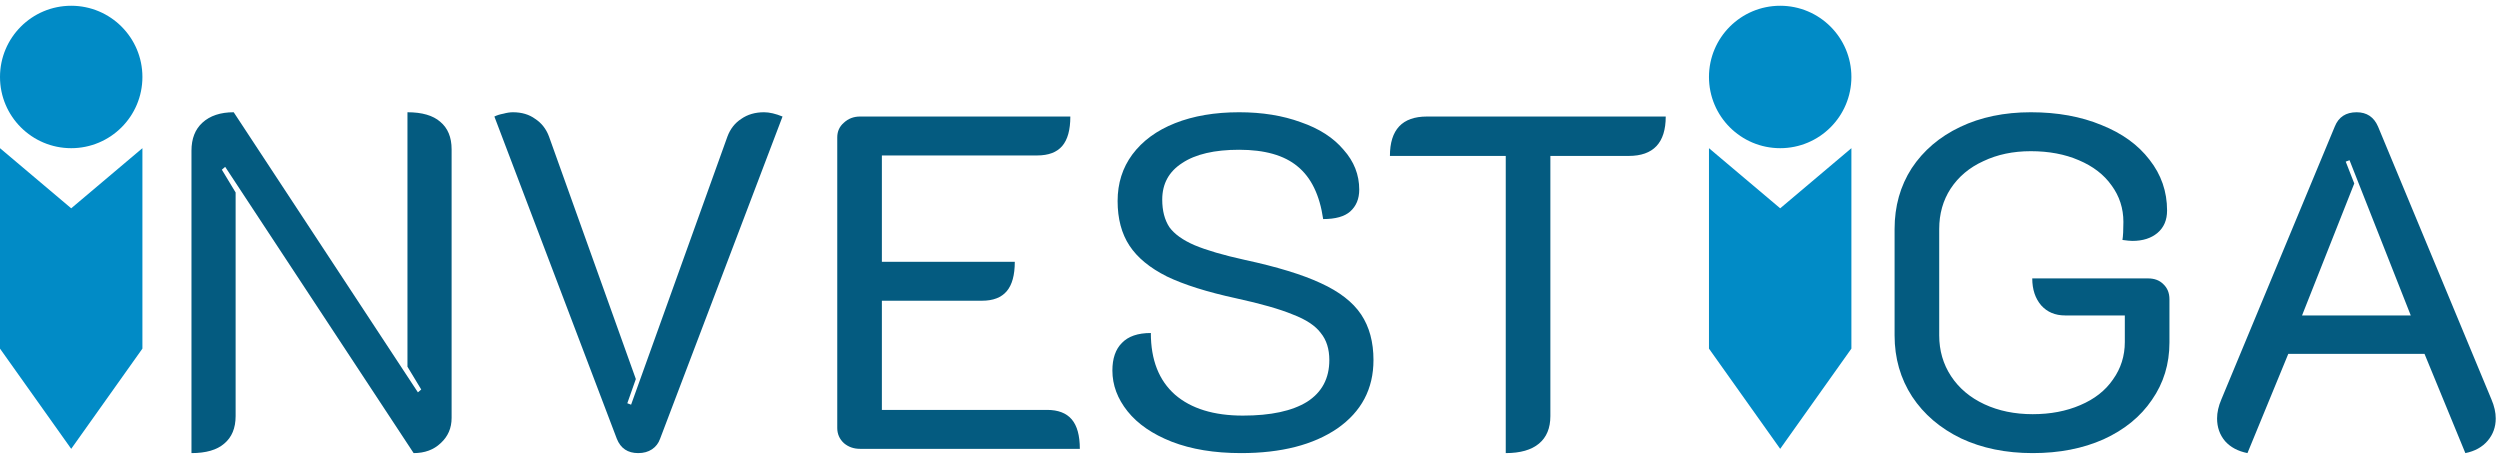
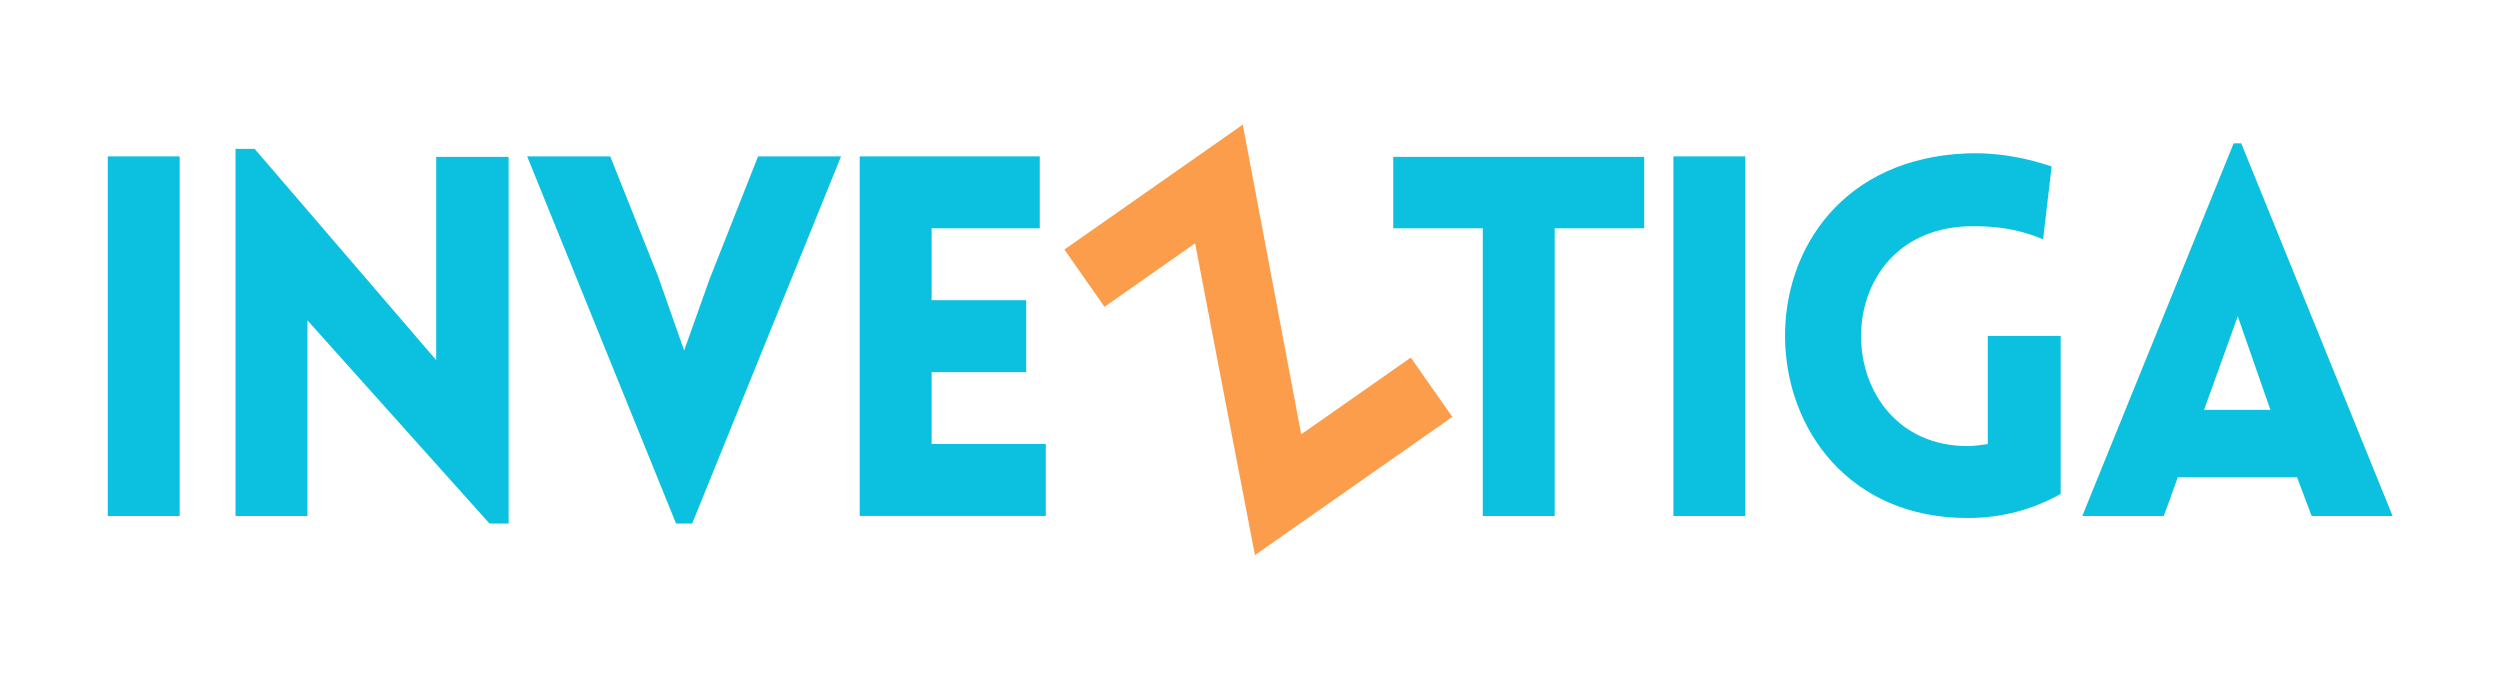
- <svg xmlns="http://www.w3.org/2000/svg" width="253" height="46" viewBox="0 0 253 46" fill="none">
-   <path d="M14.412 7.79C14.412 11.77 11.186 14.996 7.206 14.996C3.226 14.996 0 11.77 0 7.79C0 3.81 3.226 0.583 7.206 0.583C11.186 0.583 14.412 3.81 14.412 7.79Z" fill="#018BC6" />
-   <path d="M0 35.28V14.996L7.206 21.081L14.412 14.996V35.28L7.206 45.422L0 35.28Z" fill="#018BC6" />
-   <path d="M187.361 7.79C187.361 11.77 184.134 14.996 180.155 14.996C176.175 14.996 172.948 11.77 172.948 7.79C172.948 3.81 176.175 0.583 180.155 0.583C184.134 0.583 187.361 3.81 187.361 7.79Z" fill="#018BC6" />
-   <path d="M172.948 35.28V14.996L180.155 21.081L187.361 14.996V35.28L180.155 45.422L172.948 35.28Z" fill="#018BC6" />
-   <path d="M19.377 15.252C19.377 14.035 19.745 13.09 20.482 12.417C21.25 11.713 22.307 11.36 23.652 11.36L42.292 39.705L42.629 39.416L41.235 37.11V11.36C42.709 11.36 43.814 11.681 44.55 12.321C45.319 12.962 45.703 13.89 45.703 15.108V42.299C45.703 43.324 45.335 44.172 44.598 44.845C43.894 45.518 42.981 45.854 41.86 45.854L22.788 16.885L22.451 17.173L23.845 19.479V42.107C23.845 43.324 23.46 44.253 22.692 44.893C21.955 45.534 20.85 45.854 19.377 45.854V15.252Z" fill="#045B80" />
-   <path d="M64.588 45.854C63.531 45.854 62.81 45.373 62.426 44.413L50.031 11.793C50.287 11.665 50.592 11.569 50.944 11.505C51.296 11.408 51.616 11.36 51.905 11.36C52.801 11.36 53.554 11.585 54.163 12.033C54.803 12.449 55.268 13.042 55.556 13.81L64.347 38.359L63.483 40.81L63.867 40.954L73.619 13.81C73.907 13.042 74.372 12.449 75.013 12.033C75.653 11.585 76.422 11.36 77.319 11.36C77.863 11.36 78.487 11.505 79.192 11.793L66.797 44.413C66.637 44.861 66.365 45.213 65.981 45.47C65.596 45.726 65.132 45.854 64.588 45.854Z" fill="#045B80" />
-   <path d="M84.73 13.906C84.73 13.298 84.954 12.802 85.402 12.417C85.85 12.001 86.395 11.793 87.036 11.793H108.318C108.318 13.138 108.046 14.131 107.501 14.771C106.957 15.412 106.108 15.732 104.955 15.732H89.246V26.493H102.697C102.697 27.838 102.425 28.831 101.88 29.472C101.336 30.112 100.503 30.433 99.382 30.433H89.246V41.482H105.964C107.085 41.482 107.917 41.803 108.462 42.443C109.006 43.084 109.279 44.076 109.279 45.422H87.036C86.395 45.422 85.85 45.229 85.402 44.845C84.954 44.429 84.73 43.916 84.73 43.308V13.906Z" fill="#045B80" />
-   <path d="M125.593 45.854C122.902 45.854 120.564 45.47 118.579 44.701C116.625 43.932 115.136 42.907 114.111 41.626C113.086 40.345 112.574 38.968 112.574 37.495C112.574 36.278 112.894 35.349 113.534 34.708C114.175 34.036 115.152 33.7 116.465 33.7C116.465 36.422 117.282 38.504 118.915 39.945C120.548 41.354 122.838 42.059 125.785 42.059C128.603 42.059 130.765 41.594 132.27 40.666C133.776 39.705 134.528 38.295 134.528 36.438C134.528 35.317 134.24 34.404 133.664 33.7C133.119 32.963 132.174 32.338 130.829 31.826C129.516 31.281 127.61 30.737 125.112 30.192C122.166 29.552 119.828 28.815 118.098 27.983C116.369 27.118 115.104 26.077 114.303 24.86C113.502 23.643 113.102 22.138 113.102 20.344C113.102 18.55 113.598 16.981 114.591 15.636C115.616 14.259 117.057 13.202 118.915 12.465C120.773 11.729 122.934 11.36 125.401 11.36C127.739 11.36 129.82 11.697 131.646 12.369C133.504 13.01 134.945 13.939 135.97 15.156C137.027 16.341 137.555 17.686 137.555 19.191C137.555 20.12 137.251 20.857 136.642 21.401C136.066 21.913 135.153 22.17 133.904 22.17C133.552 19.735 132.687 17.958 131.31 16.837C129.965 15.716 127.995 15.156 125.401 15.156C122.902 15.156 120.981 15.604 119.636 16.501C118.29 17.366 117.618 18.599 117.618 20.2C117.618 21.321 117.858 22.25 118.339 22.986C118.851 23.691 119.7 24.299 120.885 24.812C122.102 25.324 123.799 25.821 125.977 26.301C129.244 27.006 131.806 27.79 133.664 28.655C135.553 29.52 136.914 30.577 137.747 31.826C138.58 33.075 138.996 34.612 138.996 36.438C138.996 39.352 137.779 41.658 135.345 43.356C132.911 45.021 129.66 45.854 125.593 45.854Z" fill="#045B80" />
-   <path d="M152.382 15.78H140.66C140.66 13.122 141.909 11.793 144.407 11.793H168.572C168.572 14.451 167.323 15.78 164.825 15.78H156.898V42.107C156.898 43.324 156.514 44.253 155.745 44.893C154.976 45.534 153.855 45.854 152.382 45.854V15.78Z" fill="#045B80" />
-   <path d="M205.712 45.854C202.99 45.854 200.572 45.358 198.458 44.365C196.344 43.34 194.695 41.931 193.51 40.137C192.324 38.312 191.732 36.246 191.732 33.94V23.178C191.732 20.872 192.308 18.823 193.461 17.029C194.646 15.236 196.28 13.842 198.362 12.85C200.443 11.857 202.829 11.36 205.52 11.36C208.21 11.36 210.596 11.793 212.678 12.658C214.76 13.49 216.377 14.659 217.53 16.165C218.715 17.67 219.308 19.383 219.308 21.305C219.308 22.266 218.987 23.018 218.347 23.563C217.706 24.107 216.858 24.38 215.801 24.38C215.576 24.38 215.24 24.348 214.792 24.283C214.856 23.899 214.888 23.291 214.888 22.458C214.888 21.081 214.488 19.848 213.687 18.759C212.918 17.67 211.813 16.821 210.372 16.212C208.963 15.604 207.345 15.3 205.52 15.3C203.726 15.3 202.125 15.636 200.716 16.309C199.306 16.949 198.202 17.878 197.401 19.095C196.632 20.28 196.248 21.641 196.248 23.178V33.94C196.248 35.477 196.648 36.854 197.449 38.071C198.25 39.288 199.371 40.233 200.812 40.906C202.253 41.578 203.886 41.915 205.712 41.915C207.506 41.915 209.107 41.61 210.516 41.002C211.957 40.393 213.062 39.529 213.831 38.408C214.632 37.287 215.032 36.022 215.032 34.612V31.922H208.979C207.986 31.922 207.185 31.586 206.577 30.913C205.968 30.209 205.664 29.296 205.664 28.175H217.386C218.027 28.175 218.539 28.367 218.923 28.751C219.34 29.136 219.548 29.648 219.548 30.289V34.66C219.548 36.838 218.955 38.776 217.77 40.473C216.617 42.171 214.984 43.5 212.87 44.461C210.788 45.389 208.402 45.854 205.712 45.854Z" fill="#045B80" />
-   <path d="M227.443 45.854C226.482 45.662 225.729 45.261 225.185 44.653C224.64 44.012 224.368 43.244 224.368 42.347C224.368 41.738 224.512 41.098 224.8 40.425L236.282 12.802C236.667 11.841 237.403 11.36 238.492 11.36C239.517 11.36 240.238 11.841 240.654 12.802L252.136 40.425C252.424 41.098 252.568 41.738 252.568 42.347C252.568 43.212 252.296 43.964 251.752 44.605C251.207 45.245 250.454 45.662 249.494 45.854L245.362 35.813H231.574L227.443 45.854ZM243.969 31.922L237.772 16.212L237.387 16.357L238.252 18.567L232.967 31.922H243.969Z" fill="#045B80" />
+ <svg xmlns="http://www.w3.org/2000/svg" id="Capa_2" data-name="Capa 2" viewBox="0 0 820.12 223">
+   <defs>
+     <style>
+       .cls-1 {
+         fill: #0cc0df;
+       }
+ 
+       .cls-1, .cls-2 {
+         stroke-width: 0px;
+       }
+ 
+       .cls-2 {
+         fill: #fc9d4c;
+       }
+     </style>
+   </defs>
+   <path class="cls-1" d="M35.35,169.27V51.3h23.59v117.97h-23.59Z" />
+   <path class="cls-1" d="M100.85,169.27h-23.59V48.83h6.27l59.56,69.3V51.47h23.76v120.28h-6.27l-59.73-66.66v64.18Z" />
+   <path class="cls-1" d="M172.96,51.3h27.22l15.67,39.27,8.58,24.42,8.41-23.59,15.84-40.09h27.22l-48.84,120.44h-5.28l-48.84-120.44Z" />
+   <path class="cls-1" d="M282.02,169.27V51.3h59.07v23.59h-35.47v23.59h31.02v23.59h-31.02v23.59h37.45v23.59h-61.05Z" />
+   <path class="cls-2" d="M411.69,182.1c-6.55-34.09-13.19-68.31-19.64-102.27l-29.73,20.82-13.15-18.79,58.52-40.98,19.17,101.59,35.95-25.17,13.63,19.46-64.74,45.33Z" />
+   <path class="cls-1" d="M486.42,169.27v-94.38h-29.37v-23.43h82.33v23.43h-29.37v94.38h-23.59Z" />
+   <path class="cls-1" d="M548.96,169.27V51.3h23.59v117.97h-23.59Z" />
+   <path class="cls-1" d="M645.48,169.93c-77.88,0-81.84-116.65,0-119.62,14.03-.5,25.41,3.63,27.55,4.29l-2.8,23.92c-4.62-1.98-12.21-4.62-24.75-4.29-47.68,1.65-45.54,72.1,0,72.1,2.14,0,4.46-.33,6.6-.66v-35.47h23.92v51.81c-9.07,5.12-19.3,7.92-30.52,7.92Z" />
+   <path class="cls-1" d="M732.76,47.01h2.47l49.66,122.26h-26.56l-4.79-12.7h-39.1l-4.62,12.7h-26.73l49.66-122.26ZM744.81,134.46l-10.72-30.69-11.05,30.69h21.78Z" />
</svg>
